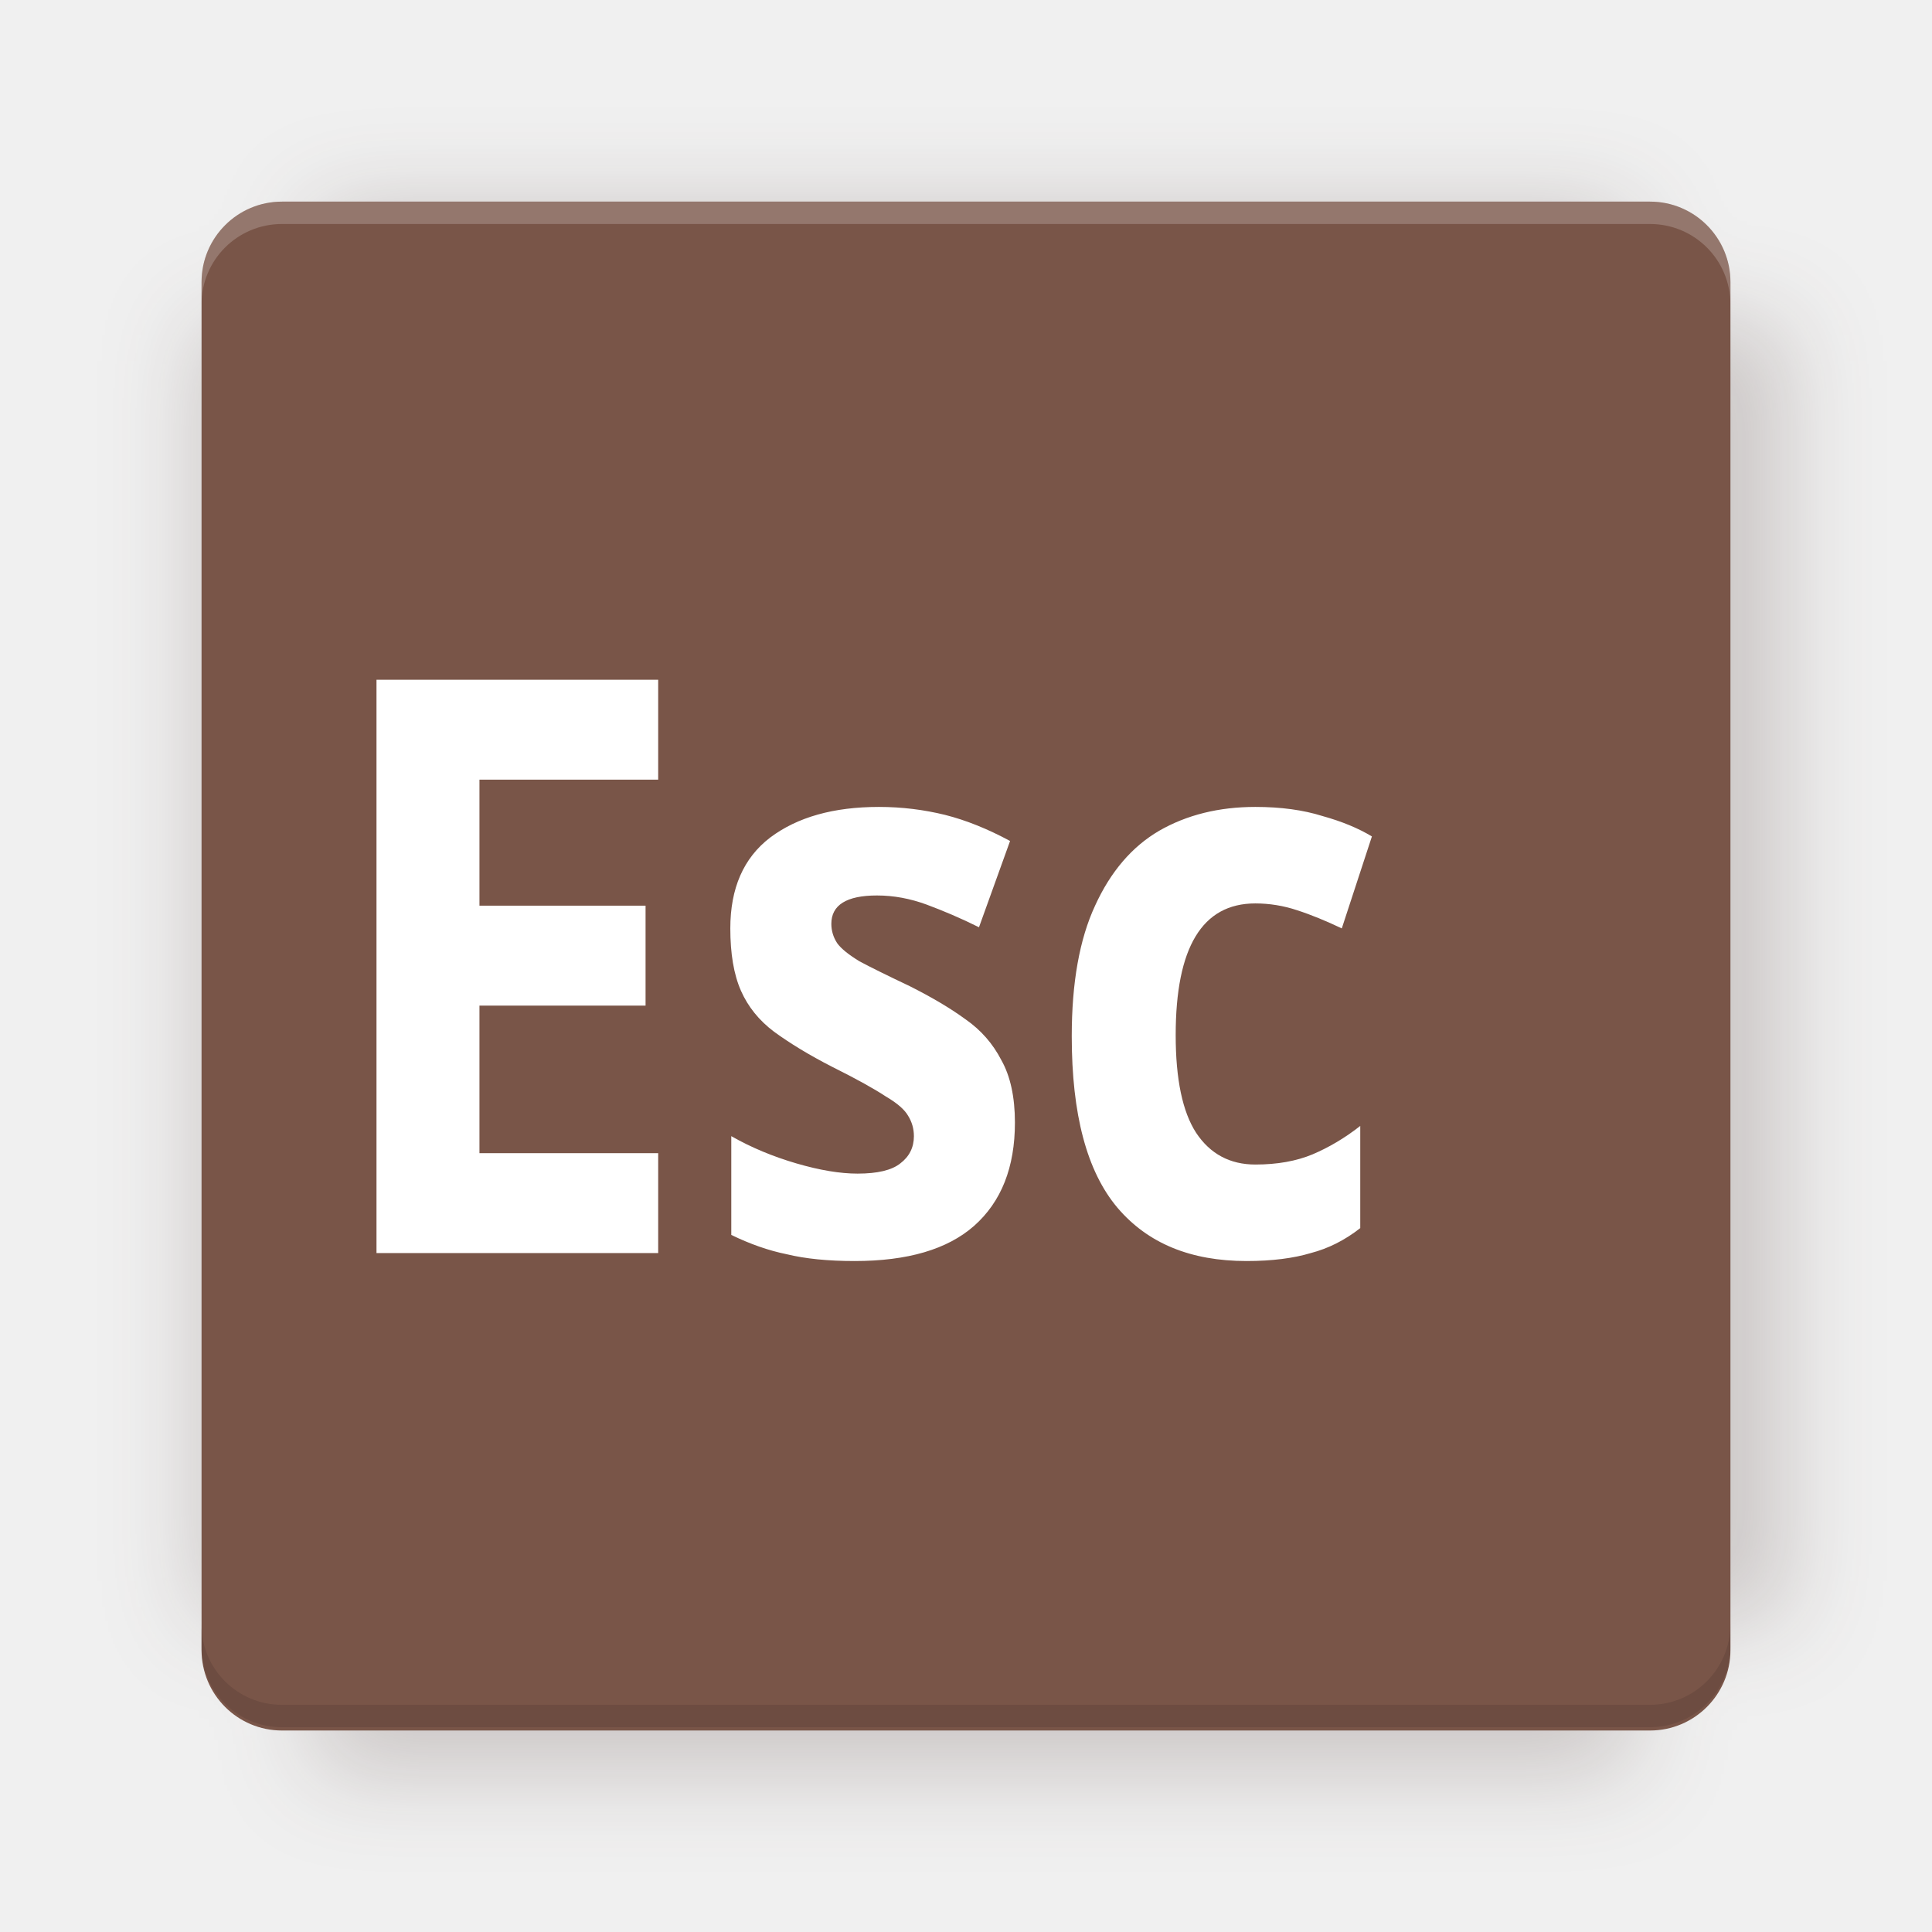
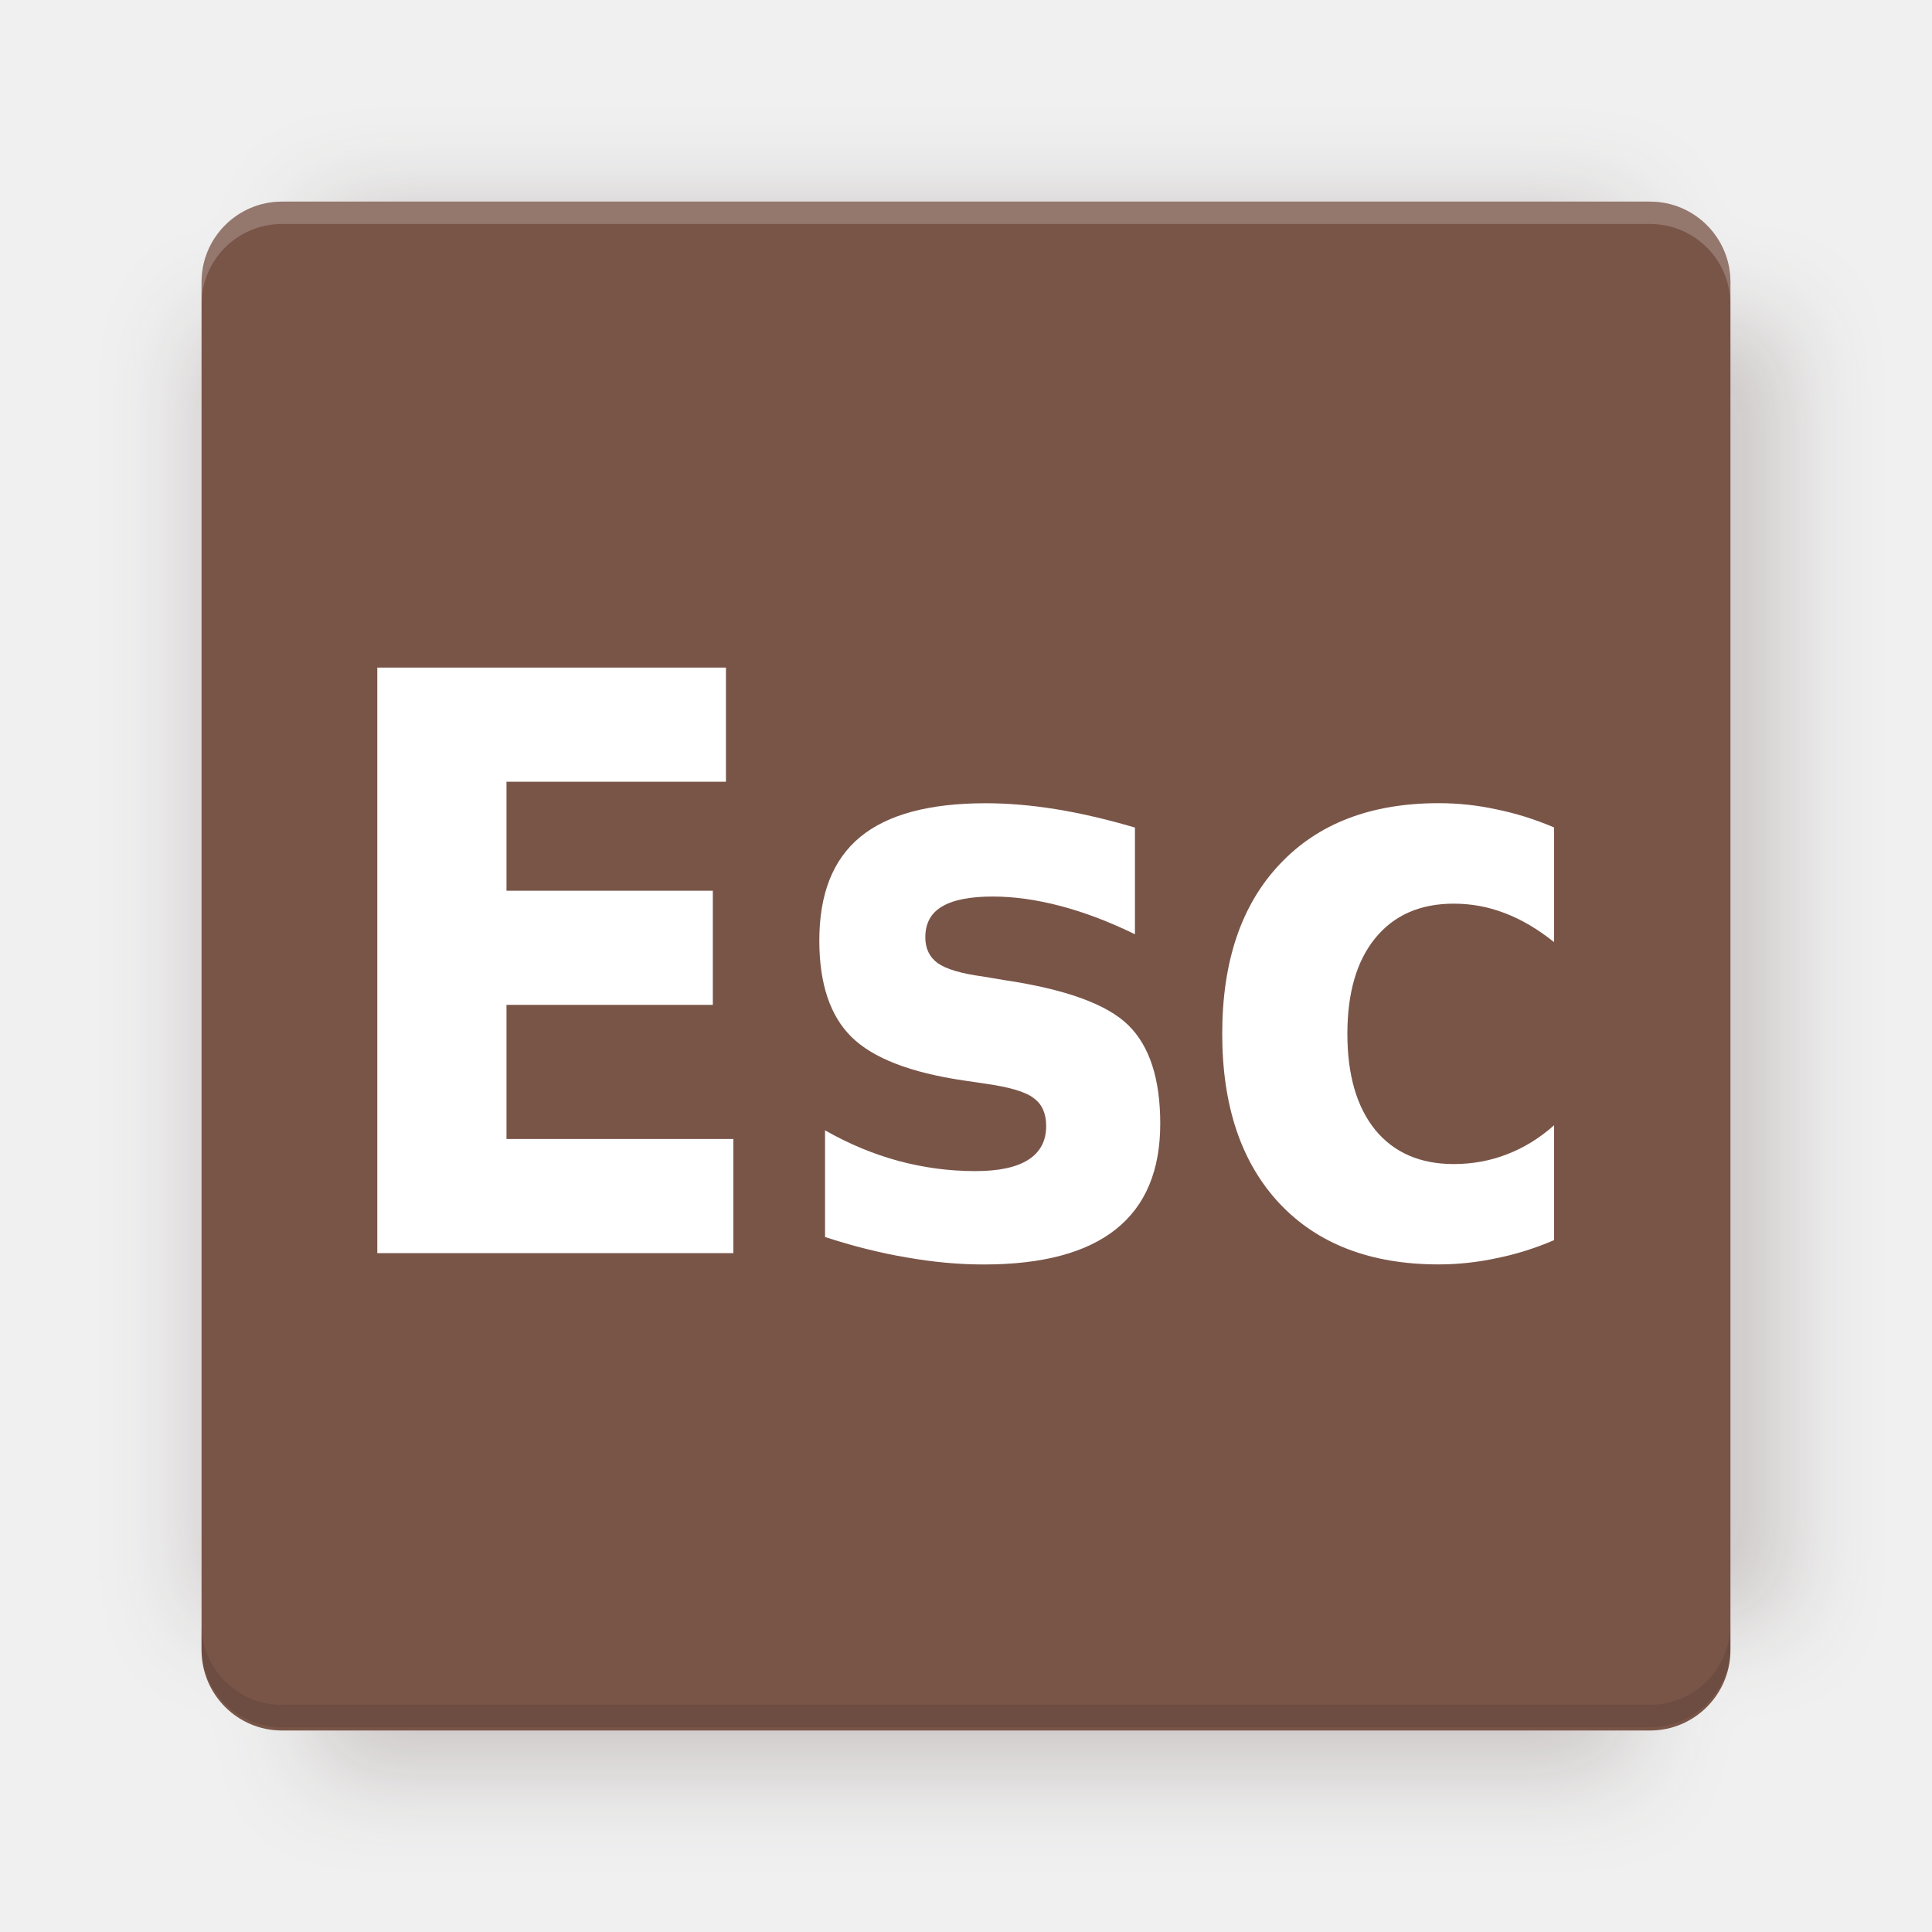
<svg xmlns="http://www.w3.org/2000/svg" version="1.1" viewBox="0 0 28.747 28.747">
  <defs>
    <filter id="filter6206-7" color-interpolation-filters="sRGB">
      <feGaussianBlur stdDeviation="0.658" />
    </filter>
  </defs>
  <g transform="translate(0 -1093.8)">
    <path transform="matrix(1.0781 0 0 1.0641 -.093733 2.7509)" d="m4.418 1028.2v1.605h-1.605v18.192h1.605v2.14h18.192v-2.14h2.14v-18.192h-2.14v-1.605z" fill="#3e2723" filter="url(#filter6206-7)" opacity=".2" />
    <rect x="2.999" y="1096.8" width="22.749" height="22.749" rx="1.197" ry="1.197" fill="#795548" />
    <g transform="translate(-22.32 1056.5)">
      <path d="m0 0h51.2v51.2h-51.2z" fill="none" stroke-width="1.067" />
      <g transform="matrix(.33601 0 0 .33601 1.5296 73.043)">
        <path d="m0 0h51.2v51.2h-51.2z" fill="none" stroke-width="1.067" />
      </g>
      <g transform="matrix(.37187 0 0 .37187 38.802 63.239)">
        <path d="m0 0h51.2v51.2h-51.2z" fill="none" stroke-width="1.067" />
        <g transform="matrix(2.6891 0 0 2.6891 -82.906 -48.45)">
          <path d="m0 0h51.2v51.2h-51.2z" fill="none" stroke-width="1.067" />
        </g>
      </g>
    </g>
    <path d="m4.196 1096.8c-0.663 0-1.198 0.535-1.198 1.198v0.333c0-0.663 0.535-1.198 1.198-1.198h20.354c0.663 0 1.198 0.534 1.198 1.198v-0.333c0-0.663-0.535-1.198-1.198-1.198z" fill="#fff" opacity=".2" />
    <rect x="128" y="546.52" width="42.667" height="42.667" fill="none" stroke-width="1.067" />
    <rect x="128" y="631.85" width="42.667" height="42.667" fill="none" stroke-width="1.067" />
    <rect x="128" y="674.52" width="42.667" height="42.667" fill="none" stroke-width="1.067" />
    <rect x="128" y="589.19" width="42.667" height="42.667" fill="none" stroke-width="1.067" />
    <rect x="128" y="717.19" width="42.667" height="42.667" fill="none" stroke-width="1.067" />
    <rect x="213.33" y="546.52" width="42.667" height="42.667" fill="none" stroke-width="1.067" />
    <rect x="213.33" y="631.85" width="42.667" height="42.667" fill="none" stroke-width="1.067" />
    <rect x="213.33" y="674.52" width="42.667" height="42.667" fill="none" stroke-width="1.067" />
    <rect x="213.33" y="589.19" width="42.667" height="42.667" fill="none" stroke-width="1.067" />
    <rect x="213.33" y="717.19" width="42.667" height="42.667" fill="none" stroke-width="1.067" />
    <rect x="298.67" y="546.52" width="42.667" height="42.667" fill="none" stroke-width="1.067" />
    <rect x="298.67" y="631.85" width="42.667" height="42.667" fill="none" stroke-width="1.067" />
    <rect x="298.67" y="674.52" width="42.667" height="42.667" fill="none" stroke-width="1.067" />
    <rect x="298.67" y="589.19" width="42.667" height="42.667" fill="none" stroke-width="1.067" />
    <rect x="298.67" y="717.19" width="42.667" height="42.667" fill="none" stroke-width="1.067" />
    <rect x="170.67" y="546.52" width="42.667" height="42.667" fill="none" stroke-width="1.067" />
    <rect x="170.67" y="631.85" width="42.667" height="42.667" fill="none" stroke-width="1.067" />
    <rect x="170.67" y="674.52" width="42.667" height="42.667" fill="none" stroke-width="1.067" />
    <rect x="170.67" y="589.19" width="42.667" height="42.667" fill="none" stroke-width="1.067" />
    <rect x="170.67" y="717.19" width="42.667" height="42.667" fill="none" stroke-width="1.067" />
    <rect x="256" y="546.52" width="42.667" height="42.667" fill="none" stroke-width="1.067" />
    <rect x="256" y="631.85" width="42.667" height="42.667" fill="none" stroke-width="1.067" />
    <rect x="256" y="674.52" width="42.667" height="42.667" fill="none" stroke-width="1.067" />
    <rect x="256" y="589.19" width="42.667" height="42.667" fill="none" stroke-width="1.067" />
    <rect x="256" y="717.19" width="42.667" height="42.667" fill="none" stroke-width="1.067" />
    <rect x="128" y="759.85" width="42.667" height="42.667" fill="none" stroke-width="1.067" />
    <rect x="213.33" y="759.85" width="42.667" height="42.667" fill="none" stroke-width="1.067" />
    <rect x="298.67" y="759.85" width="42.667" height="42.667" fill="none" stroke-width="1.067" />
    <rect x="170.67" y="759.85" width="42.667" height="42.667" fill="none" stroke-width="1.067" />
    <rect x="256" y="759.85" width="42.667" height="42.667" fill="none" stroke-width="1.067" />
    <rect x="341.33" y="589.19" width="42.667" height="42.667" fill="none" stroke-width="1.067" />
    <rect x="341.33" y="631.85" width="42.667" height="42.667" fill="none" stroke-width="1.067" />
    <rect x="341.33" y="717.19" width="42.667" height="42.667" fill="none" stroke-width="1.067" />
    <rect x="341.33" y="546.52" width="42.667" height="42.667" fill="none" stroke-width="1.067" />
    <rect x="341.33" y="674.52" width="42.667" height="42.667" fill="none" stroke-width="1.067" />
    <rect x="341.33" y="759.85" width="42.667" height="42.667" fill="none" stroke-width="1.067" />
    <rect x="160" y="578.52" width="192" height="192" fill="none" stroke-width="1.067" />
    <g transform="matrix(.37344 0 0 .37344 4.7333 1097.4)">
      <path d="m0 0h51.2v51.2h-51.2z" fill="none" stroke-width="1.067" />
    </g>
    <g transform="matrix(.36471 0 0 .36471 5.1356 1097.4)">
      <path d="m0 0h51.2v51.2h-51.2z" fill="none" stroke-width="1.067" />
    </g>
    <g transform="matrix(.41585 0 0 .41585 84.325 1055.9)">
      <g transform="matrix(.062269 0 0 .062269 -28.238 185.29)">
        <g transform="matrix(38.618 0 0 38.618 14724 -13542)">
          <g transform="matrix(.71436 0 0 .71436 -400.52 188.34)">
            <path d="m1293.2-120.67c-181.75 0.276-511.18 0.135-699.05 0.14-2.322 10.413-3.593 21.251-3.593 32.384v114c207.65 0.737 494.72 0.381 706.23 0.373v-114.37c0-11.18-1.252-22.07-3.593-32.523zm-458.69 295.56c-78.385-4e-3 -158.85 0.179-243.95 0.56v138.63c286.34-0.393 421.73-0.138 706.23-0.327v-137.75c-163.2-0.53-311.22-1.111-462.28-1.12z" opacity="0" stroke-width="1.493" />
          </g>
        </g>
      </g>
    </g>
    <path d="m24.549 1119.5c0.663 0 1.198-0.535 1.198-1.198v-0.333c0 0.663-0.535 1.198-1.198 1.198h-20.354c-0.663 0-1.198-0.535-1.198-1.198v0.333c0 0.663 0.535 1.198 1.198 1.198z" fill="#3e2723" opacity=".2" />
  </g>
  <g transform="translate(-1.8813 .63808)" letter-spacing="0px" word-spacing="0px">
    <flowRoot fill="#000000" font-family="Roboto" font-size="12.8px" stroke-width="1.067px" style="line-height:0.01%" xml:space="preserve">
      <flowRegion>
        <rect x="11.375" y="11.984" width="4.789" height="5.388" stroke-width="1.138px" />
      </flowRegion>
      <flowPara font-size="4px" style="line-height:1.25">your</flowPara>
    </flowRoot>
-     <text transform="scale(.92502 1.0811)" x="7.088" y="16.656" fill="#ffffff" font-family="sans-serif" font-size="11.054px" stroke-width=".116" style="line-height:1.25" xml:space="preserve">
-       <tspan x="7.088" y="16.656" fill="#ffffff" font-family="'Ubuntu Mono'" font-weight="bold" stroke-width=".116">Esc</tspan>
-     </text>
+     <g transform="scale(.92502 1.0811)" fill="#fff" stroke-width=".116" aria-label="Esc">
+       <path d="m8.103 8.598h5.608v1.571h-3.53v1.5h3.319v1.571h-3.319v1.846h3.649v1.571h-5.727z" />
+       <path d="m20.29 10.8v1.468q-0.621-0.259-1.198-0.389t-1.09-0.13q-0.551 0-0.82 0.14-0.264 0.135-0.264 0.421 0 0.232 0.2 0.356 0.205 0.124 0.729 0.184l0.34 0.049q1.484 0.189 1.997 0.621t0.513 1.355q0 0.966-0.712 1.452-0.712 0.486-2.127 0.486-0.599 0-1.241-0.097-0.637-0.092-1.312-0.281v-1.468q0.578 0.281 1.182 0.421 0.61 0.14 1.236 0.14 0.567 0 0.853-0.157 0.286-0.157 0.286-0.464 0-0.259-0.2-0.383-0.194-0.13-0.783-0.2l-0.34-0.043q-1.29-0.162-1.808-0.599t-0.518-1.328q0-0.961 0.658-1.425t2.019-0.464q0.534 0 1.123 0.081t1.279 0.254z" />
+       <path d="m27.031 10.8v1.576q-0.394-0.27-0.793-0.399-0.394-0.13-0.82-0.13-0.81 0-1.263 0.475-0.448 0.47-0.448 1.317 0 0.847 0.448 1.322 0.453 0.47 1.263 0.47 0.453 0 0.858-0.135 0.41-0.135 0.756-0.399v1.581q-0.453 0.167-0.923 0.248-0.464 0.086-0.934 0.086-1.635 0-2.558-0.837-0.923-0.842-0.923-2.337 0-1.495 0.923-2.332 0.923-0.842 2.558-0.842 0.475 0 0.934 0.086 0.464 0.081 0.923 0.248z" />
+     </g>
  </g>
  <g display="none" fill="none">
    <rect transform="rotate(90)" x="7.823" y="-20.923" width="13.1" height="13.1" display="inline" stroke="#000" stroke-width=".07" />
    <rect x="7.224" y="8.653" width="14.298" height="11.441" stroke="#5261ff" stroke-linecap="round" stroke-linejoin="round" stroke-width=".07" />
    <rect transform="rotate(90)" x="7.224" y="-20.094" width="14.298" height="11.441" display="inline" stroke="#0f0" stroke-linecap="round" stroke-linejoin="round" stroke-width=".07" />
  </g>
</svg>
